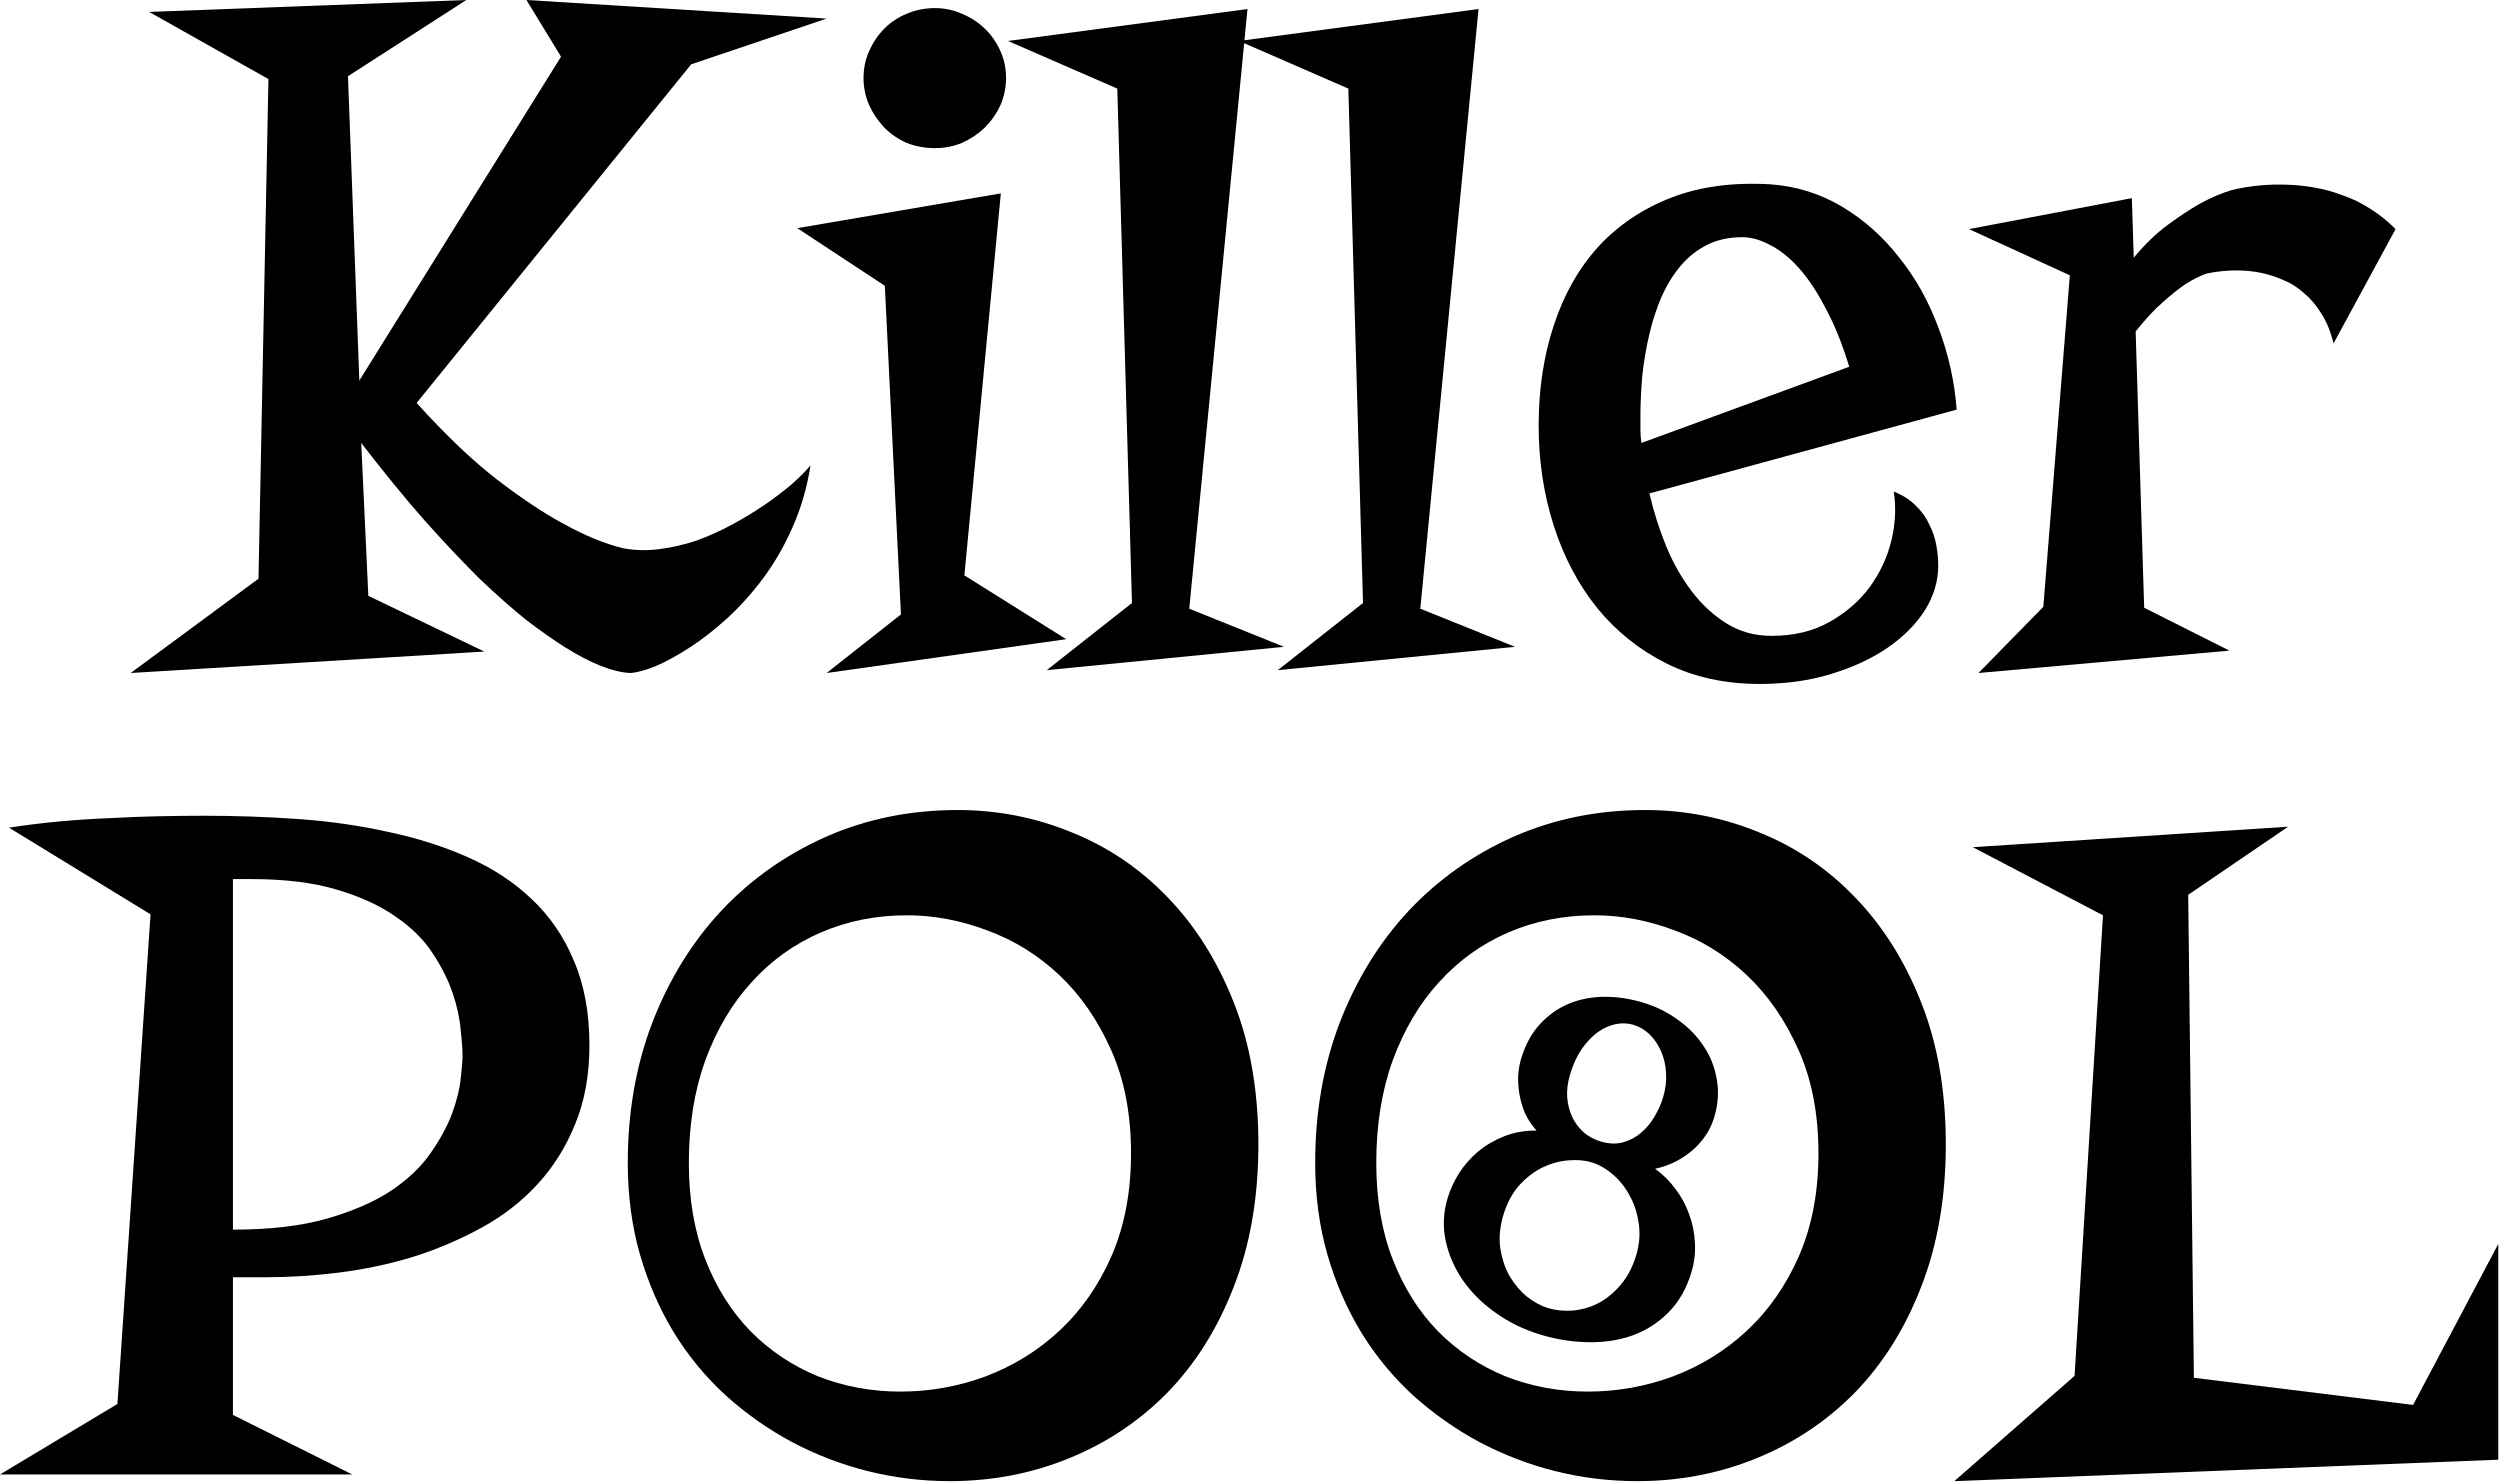
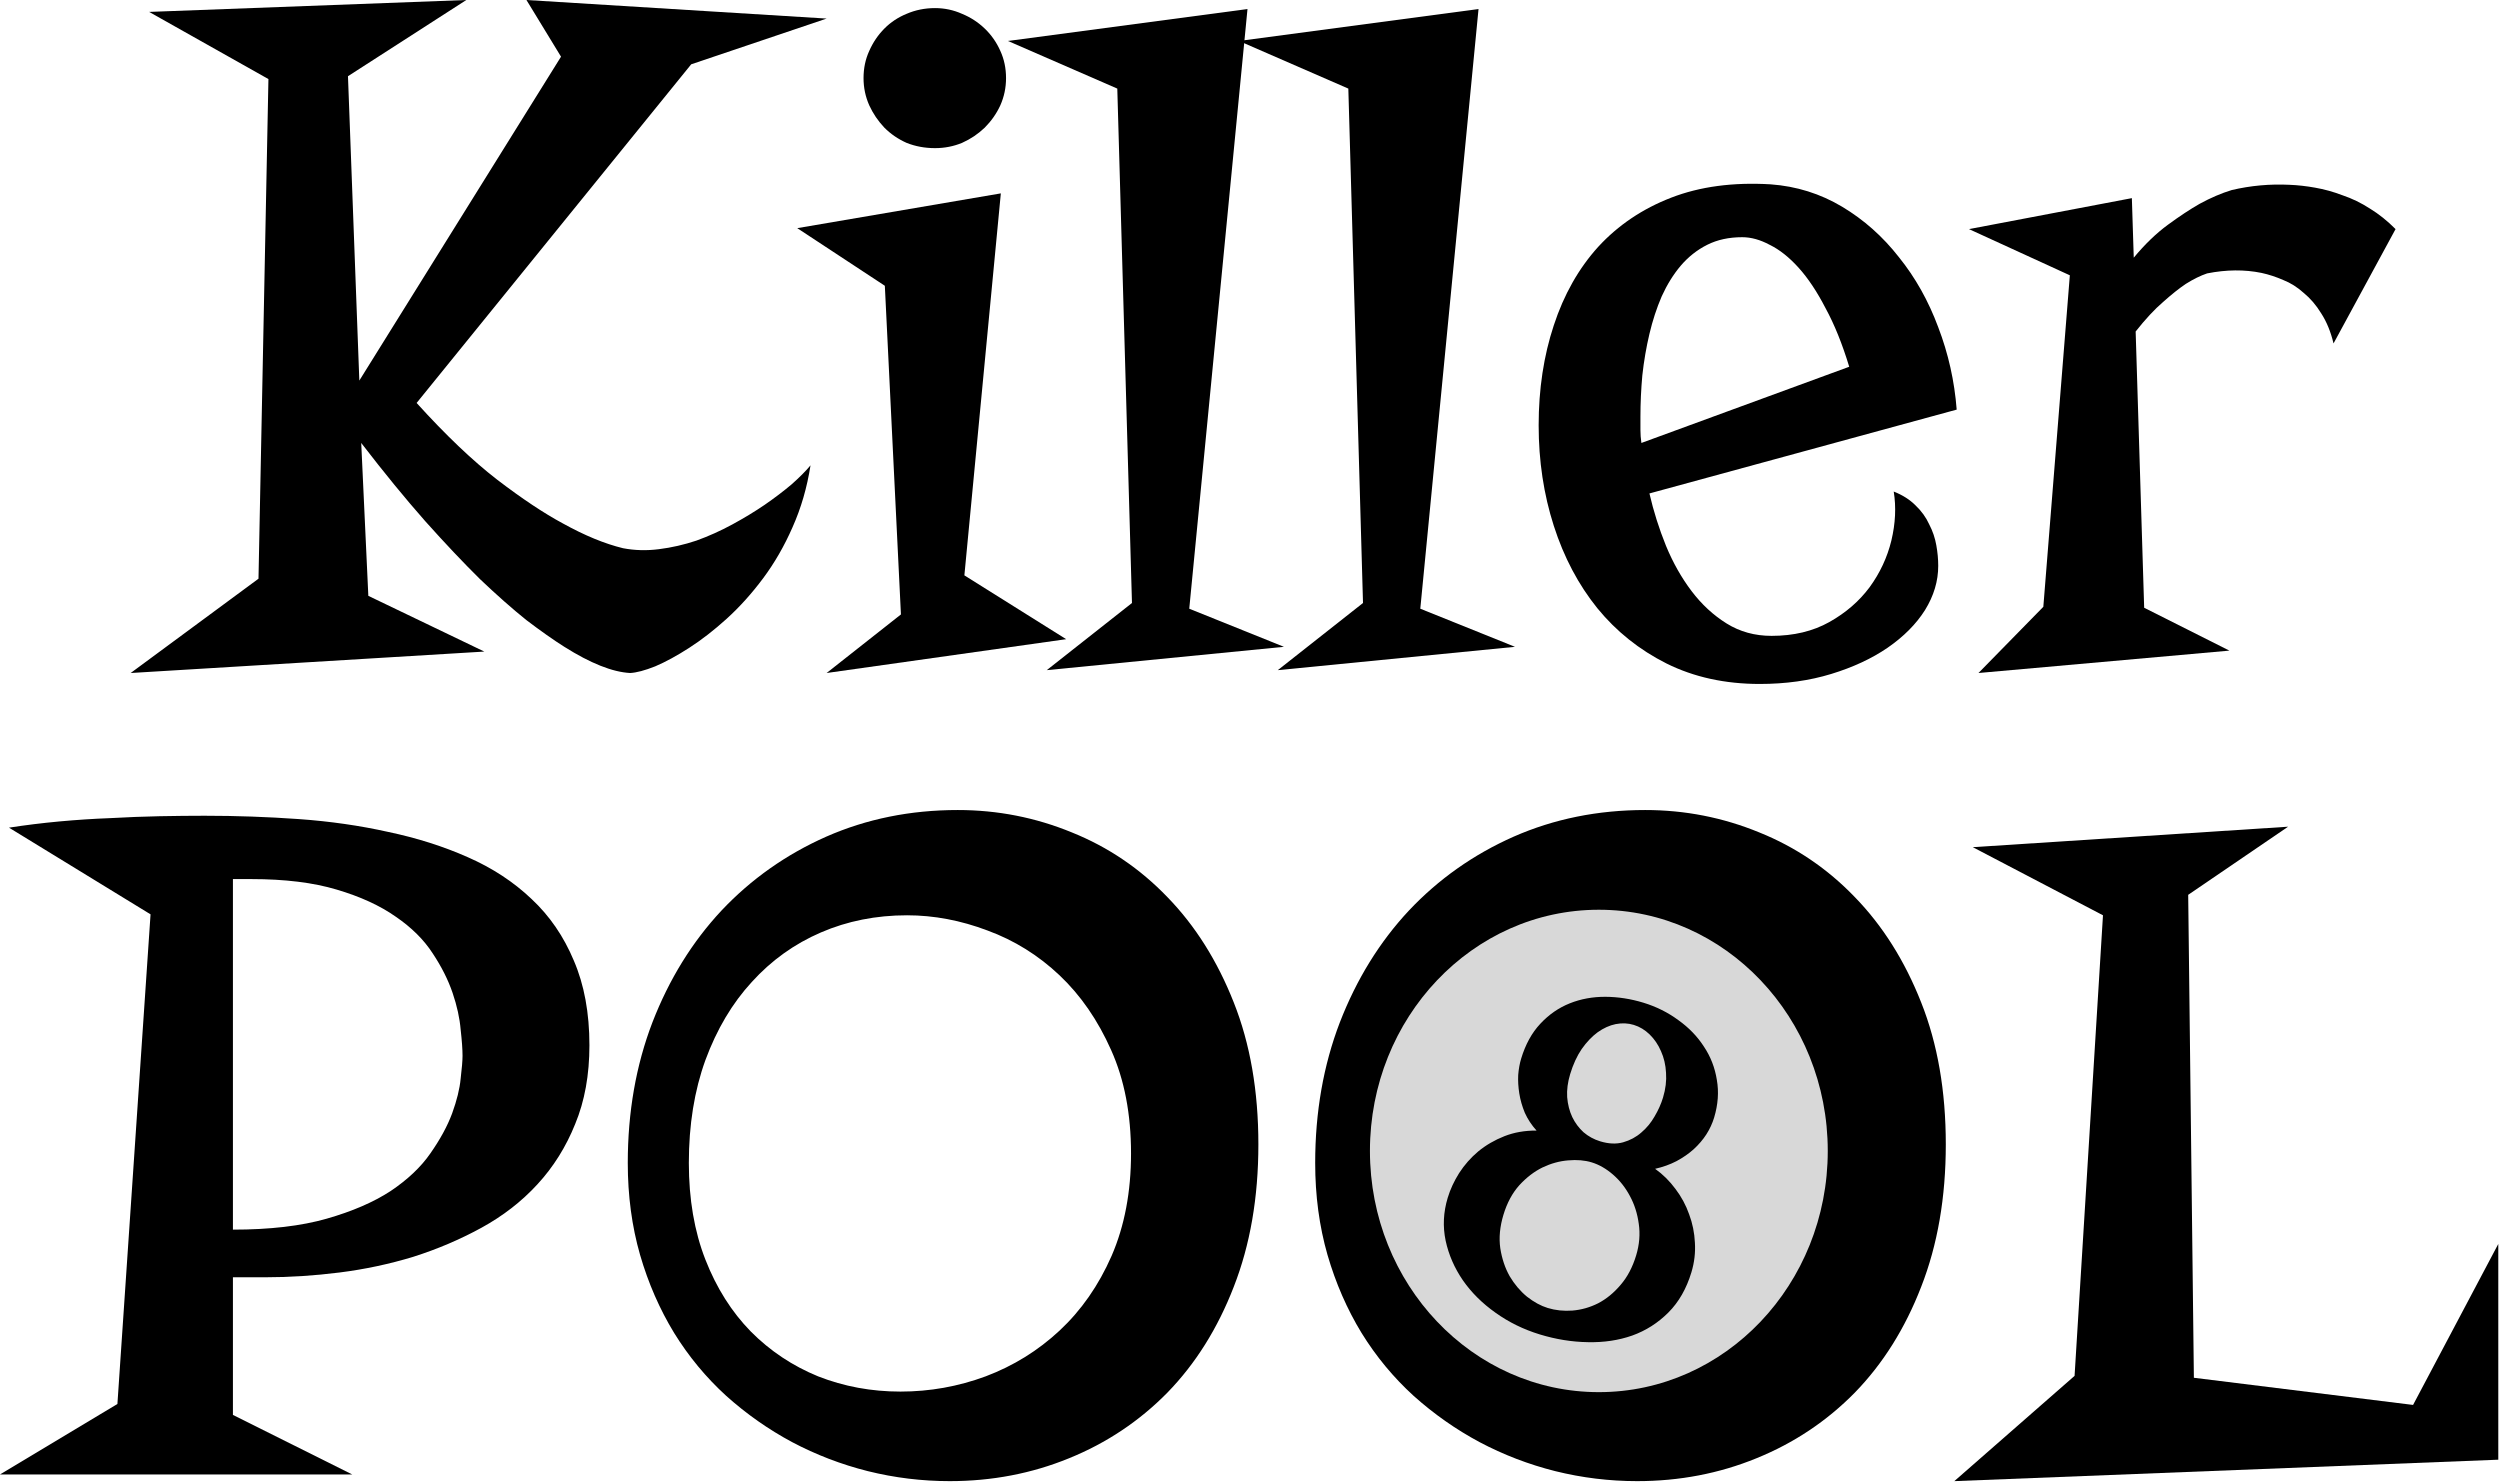
<svg xmlns="http://www.w3.org/2000/svg" width="265" height="157" viewBox="0 0 265 157" fill="none">
  <path d="M87.621 1.969L73.268 6.816L44.162 42.713C47.24 46.112 50.083 48.822 52.693 50.841C55.336 52.861 57.661 54.409 59.668 55.486C61.977 56.765 64.101 57.64 66.042 58.111C67.28 58.347 68.551 58.381 69.856 58.212C71.194 58.044 72.515 57.741 73.82 57.304C75.125 56.832 76.396 56.26 77.634 55.587C78.872 54.914 80.01 54.224 81.047 53.517C82.117 52.776 83.071 52.053 83.907 51.346C84.743 50.605 85.413 49.932 85.915 49.327C85.546 51.683 84.911 53.87 84.007 55.89C83.138 57.876 82.1 59.676 80.896 61.292C79.692 62.908 78.404 64.338 77.032 65.584C75.694 66.795 74.372 67.822 73.067 68.663C71.763 69.505 70.558 70.161 69.454 70.632C68.35 71.07 67.464 71.305 66.794 71.339C64.921 71.238 62.596 70.313 59.819 68.562C58.648 67.822 57.31 66.879 55.804 65.735C54.332 64.557 52.693 63.11 50.886 61.393C49.113 59.643 47.173 57.59 45.065 55.234C42.957 52.844 40.699 50.084 38.29 46.954L39.043 63.16L51.338 69.067L13.851 71.339L27.4 61.343L28.454 8.381L15.808 1.262L49.431 0L36.885 8.078L38.089 40.34L59.468 6.008L55.804 0L87.621 1.969Z" fill="black" />
  <path d="M87.621 71.339L95.499 65.129L93.793 30.293L84.509 24.184L106.088 20.498L102.224 60.989L113.014 67.754L87.621 71.339ZM106.64 8.28C106.64 9.29 106.44 10.249 106.038 11.158C105.637 12.033 105.085 12.824 104.382 13.531C103.679 14.204 102.877 14.742 101.973 15.146C101.07 15.517 100.116 15.702 99.113 15.702C98.042 15.702 97.038 15.517 96.102 15.146C95.198 14.742 94.412 14.204 93.743 13.531C93.074 12.824 92.539 12.033 92.137 11.158C91.736 10.249 91.535 9.29 91.535 8.28C91.535 7.237 91.736 6.277 92.137 5.402C92.539 4.493 93.074 3.702 93.743 3.029C94.412 2.356 95.198 1.834 96.102 1.464C97.038 1.06 98.042 0.858 99.113 0.858C100.116 0.858 101.07 1.06 101.973 1.464C102.877 1.834 103.679 2.356 104.382 3.029C105.085 3.702 105.637 4.493 106.038 5.402C106.44 6.277 106.64 7.237 106.64 8.28Z" fill="black" />
  <path d="M126.061 64.523L136.098 68.562L110.956 71.036L119.989 63.917L118.433 9.391L106.841 4.342L132.234 0.959L126.061 64.523Z" fill="black" />
  <path d="M150.551 64.523L160.588 68.562L135.446 71.036L144.479 63.917L142.923 9.391L131.331 4.342L156.724 0.959L150.551 64.523Z" fill="black" />
  <path d="M174.84 52.305C175.275 54.19 175.86 56.041 176.596 57.859C177.332 59.643 178.236 61.242 179.306 62.655C180.377 64.069 181.615 65.213 183.02 66.088C184.425 66.964 186.014 67.401 187.787 67.401C190.129 67.401 192.17 66.913 193.91 65.937C195.649 64.961 197.071 63.732 198.175 62.251C199.279 60.737 200.049 59.087 200.484 57.304C200.919 55.486 201.002 53.753 200.735 52.103C201.671 52.474 202.441 52.962 203.043 53.568C203.679 54.173 204.164 54.846 204.498 55.587C204.867 56.294 205.117 57.034 205.251 57.808C205.385 58.549 205.452 59.273 205.452 59.979C205.452 61.595 204.984 63.16 204.047 64.675C203.11 66.156 201.789 67.485 200.082 68.663C198.41 69.808 196.419 70.733 194.11 71.44C191.802 72.147 189.276 72.5 186.533 72.5C182.853 72.5 179.557 71.777 176.647 70.329C173.769 68.882 171.327 66.93 169.32 64.473C167.312 61.982 165.773 59.071 164.703 55.739C163.632 52.406 163.097 48.855 163.097 45.086C163.097 41.248 163.632 37.714 164.703 34.483C165.773 31.218 167.346 28.441 169.42 26.153C171.528 23.864 174.104 22.131 177.148 20.952C180.193 19.774 183.706 19.303 187.687 19.539C190.43 19.741 192.956 20.532 195.265 21.912C197.573 23.292 199.58 25.076 201.287 27.263C203.026 29.418 204.415 31.891 205.452 34.685C206.523 37.479 207.175 40.39 207.409 43.419L174.84 52.305ZM173.886 44.177C173.886 44.648 173.886 45.119 173.886 45.59C173.886 46.028 173.92 46.482 173.987 46.954L196.017 38.876C195.281 36.452 194.445 34.382 193.508 32.666C192.605 30.915 191.651 29.485 190.648 28.374C189.644 27.263 188.624 26.456 187.587 25.951C186.583 25.412 185.613 25.143 184.676 25.143C183.271 25.143 182.033 25.412 180.962 25.951C179.892 26.489 178.955 27.23 178.152 28.172C177.383 29.081 176.713 30.158 176.145 31.403C175.609 32.649 175.174 33.978 174.84 35.392C174.505 36.806 174.254 38.27 174.087 39.784C173.953 41.265 173.886 42.729 173.886 44.177Z" fill="black" />
  <path d="M247.355 36.402C247.054 35.156 246.619 34.096 246.051 33.221C245.515 32.346 244.896 31.622 244.194 31.05C243.525 30.444 242.805 29.99 242.036 29.687C241.266 29.35 240.497 29.098 239.727 28.93C237.921 28.559 235.997 28.576 233.956 28.98C233.254 29.216 232.501 29.586 231.698 30.091C230.995 30.562 230.193 31.201 229.289 32.009C228.386 32.783 227.416 33.827 226.379 35.139L227.282 64.422L236.315 68.966L209.718 71.339L216.593 64.321L219.403 29.182L208.714 24.285L225.977 21.003L226.178 27.314C227.349 25.9 228.553 24.739 229.791 23.83C231.029 22.921 232.15 22.181 233.153 21.609C234.324 20.969 235.462 20.481 236.566 20.145C238.573 19.673 240.614 19.488 242.688 19.589C243.558 19.623 244.461 19.724 245.398 19.892C246.368 20.061 247.339 20.33 248.309 20.7C249.313 21.037 250.283 21.508 251.219 22.114C252.156 22.686 253.06 23.41 253.929 24.285L247.355 36.402Z" fill="black" />
  <path d="M24.69 135.391V149.982L37.337 156.293H0L12.446 148.821L15.958 96.92L0.953 87.731C2.693 87.462 4.466 87.243 6.273 87.075C8.113 86.906 9.92 86.788 11.693 86.721C13.499 86.62 15.239 86.553 16.912 86.519C18.618 86.486 20.207 86.469 21.679 86.469C25.025 86.469 28.354 86.587 31.666 86.822C34.978 87.058 38.14 87.512 41.151 88.185C44.195 88.825 47.005 89.717 49.581 90.861C52.191 92.005 54.449 93.486 56.356 95.304C58.263 97.088 59.752 99.259 60.823 101.817C61.927 104.375 62.479 107.371 62.479 110.804C62.479 113.934 61.977 116.711 60.973 119.134C60.003 121.558 58.665 123.695 56.959 125.546C55.286 127.364 53.312 128.895 51.037 130.141C48.762 131.386 46.353 132.412 43.81 133.22C41.268 133.994 38.658 134.55 35.982 134.886C33.305 135.223 30.696 135.391 28.153 135.391H24.69ZM24.69 93.183V130.342C28.605 130.342 31.917 129.955 34.627 129.181C37.337 128.407 39.595 127.431 41.401 126.253C43.208 125.041 44.613 123.712 45.617 122.264C46.654 120.783 47.424 119.37 47.925 118.023C48.427 116.643 48.728 115.415 48.829 114.338C48.962 113.227 49.029 112.419 49.029 111.914C49.029 111.241 48.962 110.316 48.829 109.138C48.728 107.926 48.444 106.63 47.976 105.25C47.507 103.87 46.805 102.473 45.868 101.06C44.931 99.612 43.626 98.316 41.954 97.172C40.281 95.994 38.19 95.035 35.681 94.294C33.205 93.554 30.194 93.183 26.648 93.183H24.69Z" fill="black" />
  <path d="M133.388 121.305C133.388 126.926 132.518 131.958 130.779 136.401C129.072 140.81 126.731 144.546 123.753 147.609C120.775 150.639 117.296 152.961 113.315 154.577C109.367 156.192 105.152 157 100.668 157C97.724 157 94.83 156.647 91.987 155.94C89.176 155.233 86.5 154.206 83.957 152.86C81.448 151.514 79.123 149.881 76.982 147.963C74.841 146.011 73.001 143.789 71.462 141.298C69.923 138.774 68.718 136.014 67.848 133.018C66.978 129.989 66.544 126.741 66.544 123.274C66.544 117.889 67.413 112.924 69.153 108.38C70.926 103.803 73.368 99.848 76.48 96.516C79.625 93.183 83.322 90.575 87.57 88.69C91.853 86.805 96.503 85.863 101.522 85.863C105.737 85.863 109.768 86.654 113.616 88.236C117.463 89.784 120.842 92.073 123.753 95.102C126.697 98.131 129.039 101.851 130.779 106.26C132.518 110.635 133.388 115.651 133.388 121.305ZM119.889 122.264C119.889 118.091 119.186 114.439 117.781 111.309C116.376 108.145 114.553 105.503 112.311 103.382C110.07 101.262 107.527 99.68 104.683 98.636C101.839 97.559 98.996 97.021 96.152 97.021C92.873 97.021 89.829 97.626 87.019 98.838C84.208 100.05 81.766 101.8 79.692 104.089C77.617 106.344 75.978 109.104 74.774 112.369C73.603 115.6 73.017 119.235 73.017 123.274C73.017 127.111 73.603 130.528 74.774 133.523C75.945 136.519 77.55 139.06 79.591 141.147C81.632 143.2 84.007 144.782 86.717 145.893C89.461 146.97 92.371 147.508 95.449 147.508C98.561 147.508 101.572 146.97 104.482 145.893C107.427 144.782 110.036 143.166 112.311 141.046C114.62 138.892 116.46 136.25 117.831 133.119C119.203 129.955 119.889 126.337 119.889 122.264Z" fill="black" />
  <path d="M206.255 121.305C206.255 126.926 205.385 131.958 203.645 136.401C201.939 140.81 199.597 144.546 196.62 147.609C193.642 150.639 190.163 152.961 186.181 154.577C182.234 156.192 178.018 157 173.535 157C170.591 157 167.697 156.647 164.853 155.94C162.043 155.233 159.367 154.206 156.824 152.86C154.315 151.514 151.99 149.881 149.848 147.963C147.707 146.011 145.867 143.789 144.328 141.298C142.789 138.774 141.585 136.014 140.715 133.018C139.845 129.989 139.41 126.741 139.41 123.274C139.41 117.889 140.28 112.924 142.02 108.38C143.793 103.803 146.235 99.848 149.347 96.516C152.491 93.183 156.188 90.575 160.437 88.69C164.72 86.805 169.37 85.863 174.388 85.863C178.604 85.863 182.635 86.654 186.483 88.236C190.33 89.784 193.709 92.073 196.62 95.102C199.564 98.131 201.906 101.851 203.645 106.26C205.385 110.635 206.255 115.651 206.255 121.305ZM192.756 122.264C192.756 118.091 192.053 114.439 190.648 111.309C189.243 108.145 187.419 105.503 185.178 103.382C182.936 101.262 180.394 99.68 177.55 98.636C174.706 97.559 171.862 97.021 169.019 97.021C165.74 97.021 162.695 97.626 159.885 98.838C157.075 100.05 154.633 101.8 152.558 104.089C150.484 106.344 148.845 109.104 147.64 112.369C146.469 115.6 145.884 119.235 145.884 123.274C145.884 127.111 146.469 130.528 147.64 133.523C148.811 136.519 150.417 139.06 152.458 141.147C154.499 143.2 156.874 144.782 159.584 145.893C162.327 146.97 165.238 147.508 168.316 147.508C171.427 147.508 174.438 146.97 177.349 145.893C180.293 144.782 182.903 143.166 185.178 141.046C187.486 138.892 189.326 136.25 190.698 133.119C192.07 129.955 192.756 126.337 192.756 122.264Z" fill="black" />
  <path d="M264.819 154.728L207.158 157L219.905 145.842L222.916 97.021L209.115 89.801L242.538 87.63L231.949 94.85L232.551 146.044L255.786 148.922L264.819 131.857V154.728Z" fill="black" />
+   <ellipse style="fill: rgb(216, 216, 216); stroke: rgb(0, 0, 0);" cx="169.478" cy="122" rx="24.765" ry="26.067" />
  <path d="M179.291 134.858C178.766 136.598 177.952 138.02 176.849 139.125C175.746 140.23 174.469 141.044 173.017 141.568C171.57 142.076 170.004 142.309 168.32 142.27C166.632 142.246 164.931 141.972 163.219 141.449C161.49 140.921 159.922 140.151 158.513 139.14C157.117 138.15 155.967 137.008 155.065 135.712C154.167 134.4 153.558 133 153.238 131.513C152.923 130.009 152.996 128.492 153.458 126.963C153.726 126.077 154.128 125.206 154.666 124.351C155.225 123.484 155.903 122.715 156.7 122.044C157.514 121.378 158.436 120.842 159.468 120.436C160.499 120.03 161.634 119.832 162.873 119.841C162.349 119.259 161.936 118.631 161.632 117.958C161.349 117.274 161.154 116.589 161.045 115.906C160.937 115.222 160.899 114.568 160.93 113.944C160.982 113.309 161.085 112.734 161.241 112.219C161.698 110.705 162.377 109.47 163.277 108.514C164.183 107.542 165.222 106.822 166.395 106.354C167.568 105.886 168.826 105.655 170.171 105.661C171.515 105.668 172.859 105.876 174.204 106.287C175.564 106.703 176.795 107.317 177.896 108.128C179.018 108.928 179.924 109.865 180.614 110.938C181.325 111.999 181.782 113.177 181.986 114.47C182.211 115.752 182.114 117.086 181.696 118.471C181.511 119.083 181.236 119.676 180.87 120.25C180.509 120.808 180.063 121.331 179.531 121.819C179.004 122.291 178.396 122.712 177.707 123.082C177.023 123.436 176.269 123.707 175.443 123.894C176.263 124.479 176.983 125.192 177.603 126.032C178.228 126.856 178.71 127.751 179.048 128.716C179.407 129.67 179.611 130.673 179.66 131.726C179.725 132.784 179.602 133.828 179.291 134.858ZM173.433 133.068C173.778 131.925 173.87 130.81 173.709 129.723C173.564 128.64 173.249 127.656 172.765 126.769C172.297 125.888 171.703 125.134 170.982 124.51C170.262 123.885 169.51 123.453 168.725 123.213C167.989 122.988 167.154 122.917 166.219 123.001C165.306 123.074 164.4 123.324 163.501 123.753C162.618 124.187 161.799 124.816 161.043 125.64C160.303 126.469 159.743 127.512 159.364 128.768C158.985 130.024 158.873 131.203 159.03 132.307C159.202 133.415 159.533 134.404 160.022 135.274C160.532 136.134 161.143 136.857 161.858 137.445C162.593 138.021 163.328 138.422 164.065 138.647C164.881 138.897 165.754 138.988 166.683 138.92C167.634 138.841 168.542 138.582 169.409 138.144C170.281 137.689 171.07 137.042 171.778 136.203C172.502 135.369 173.054 134.324 173.433 133.068ZM176.281 116.341C176.554 115.439 176.66 114.566 176.6 113.721C176.557 112.881 176.378 112.114 176.063 111.42C175.764 110.73 175.365 110.142 174.865 109.655C174.365 109.168 173.803 108.829 173.179 108.639C172.571 108.453 171.932 108.425 171.264 108.555C170.611 108.689 169.973 108.978 169.35 109.421C168.743 109.868 168.179 110.461 167.659 111.199C167.155 111.942 166.747 112.829 166.436 113.86C166.178 114.713 166.073 115.525 166.12 116.296C166.183 117.071 166.363 117.777 166.661 118.413C166.963 119.033 167.361 119.568 167.854 120.018C168.369 120.457 168.954 120.776 169.61 120.977C170.507 121.251 171.317 121.288 172.042 121.087C172.788 120.875 173.435 120.528 173.983 120.044C174.547 119.566 175.016 118.997 175.39 118.338C175.785 117.667 176.082 117.001 176.281 116.341Z" fill="black" />
</svg>
